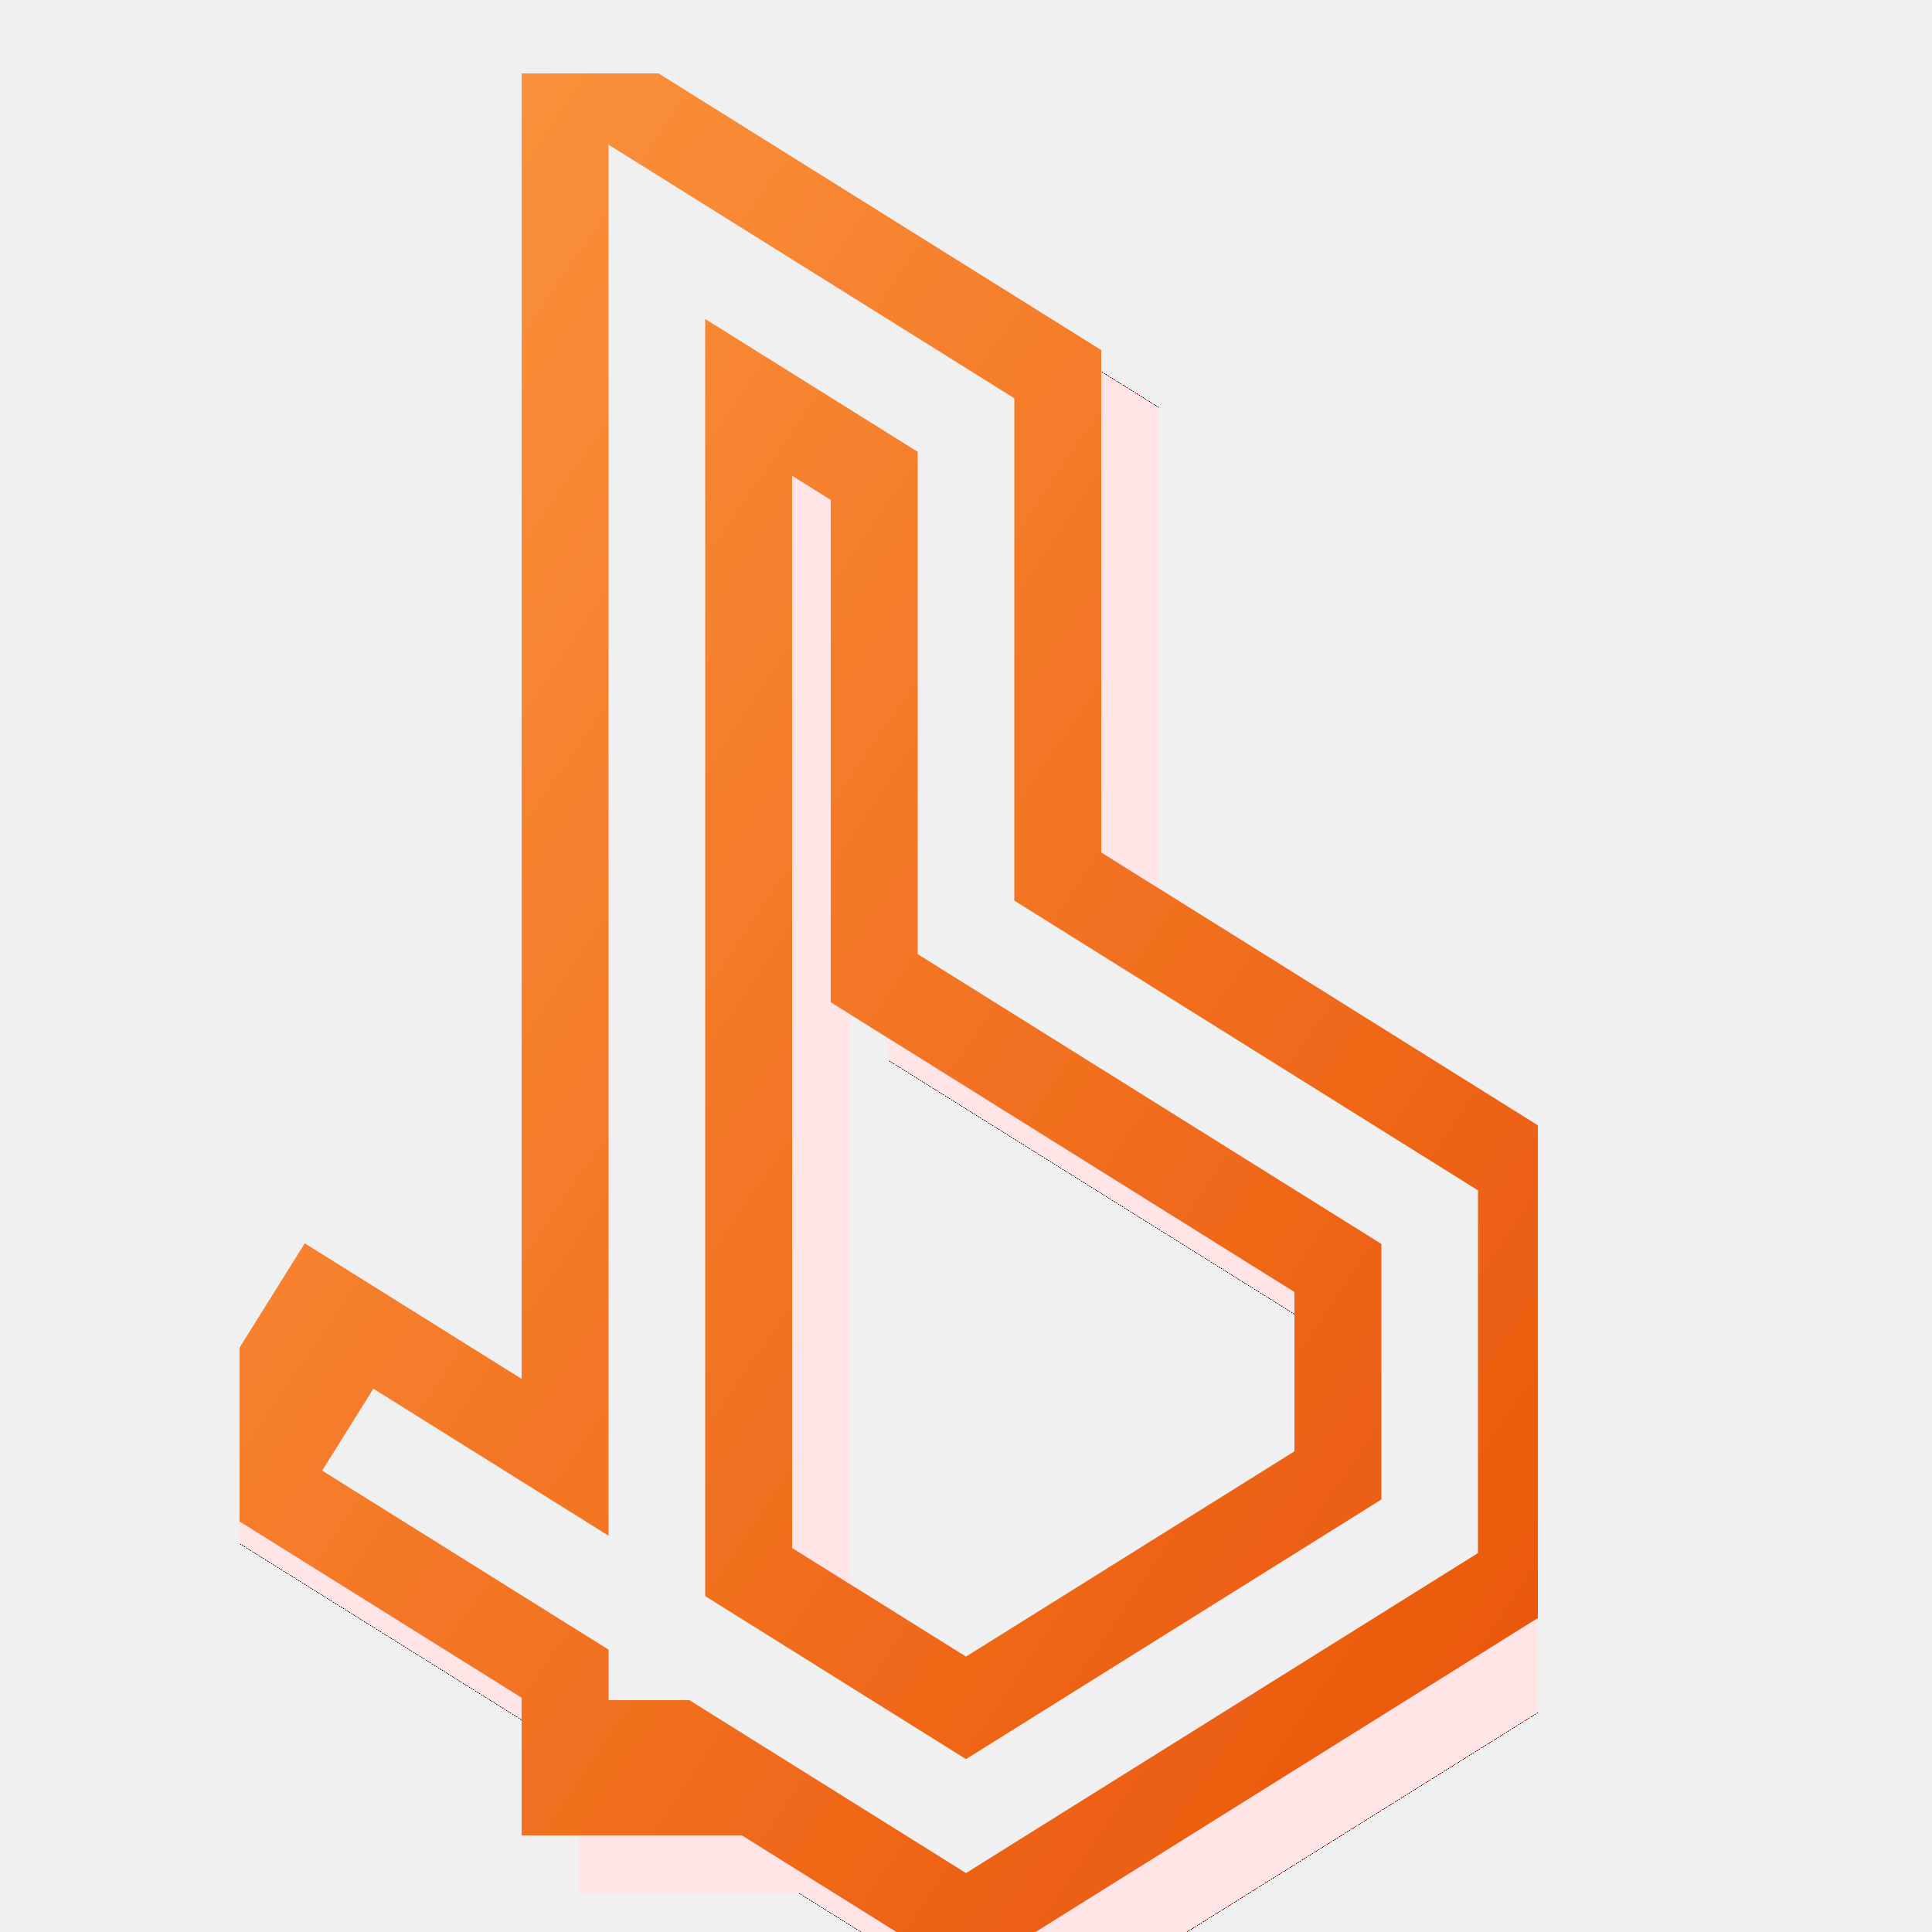
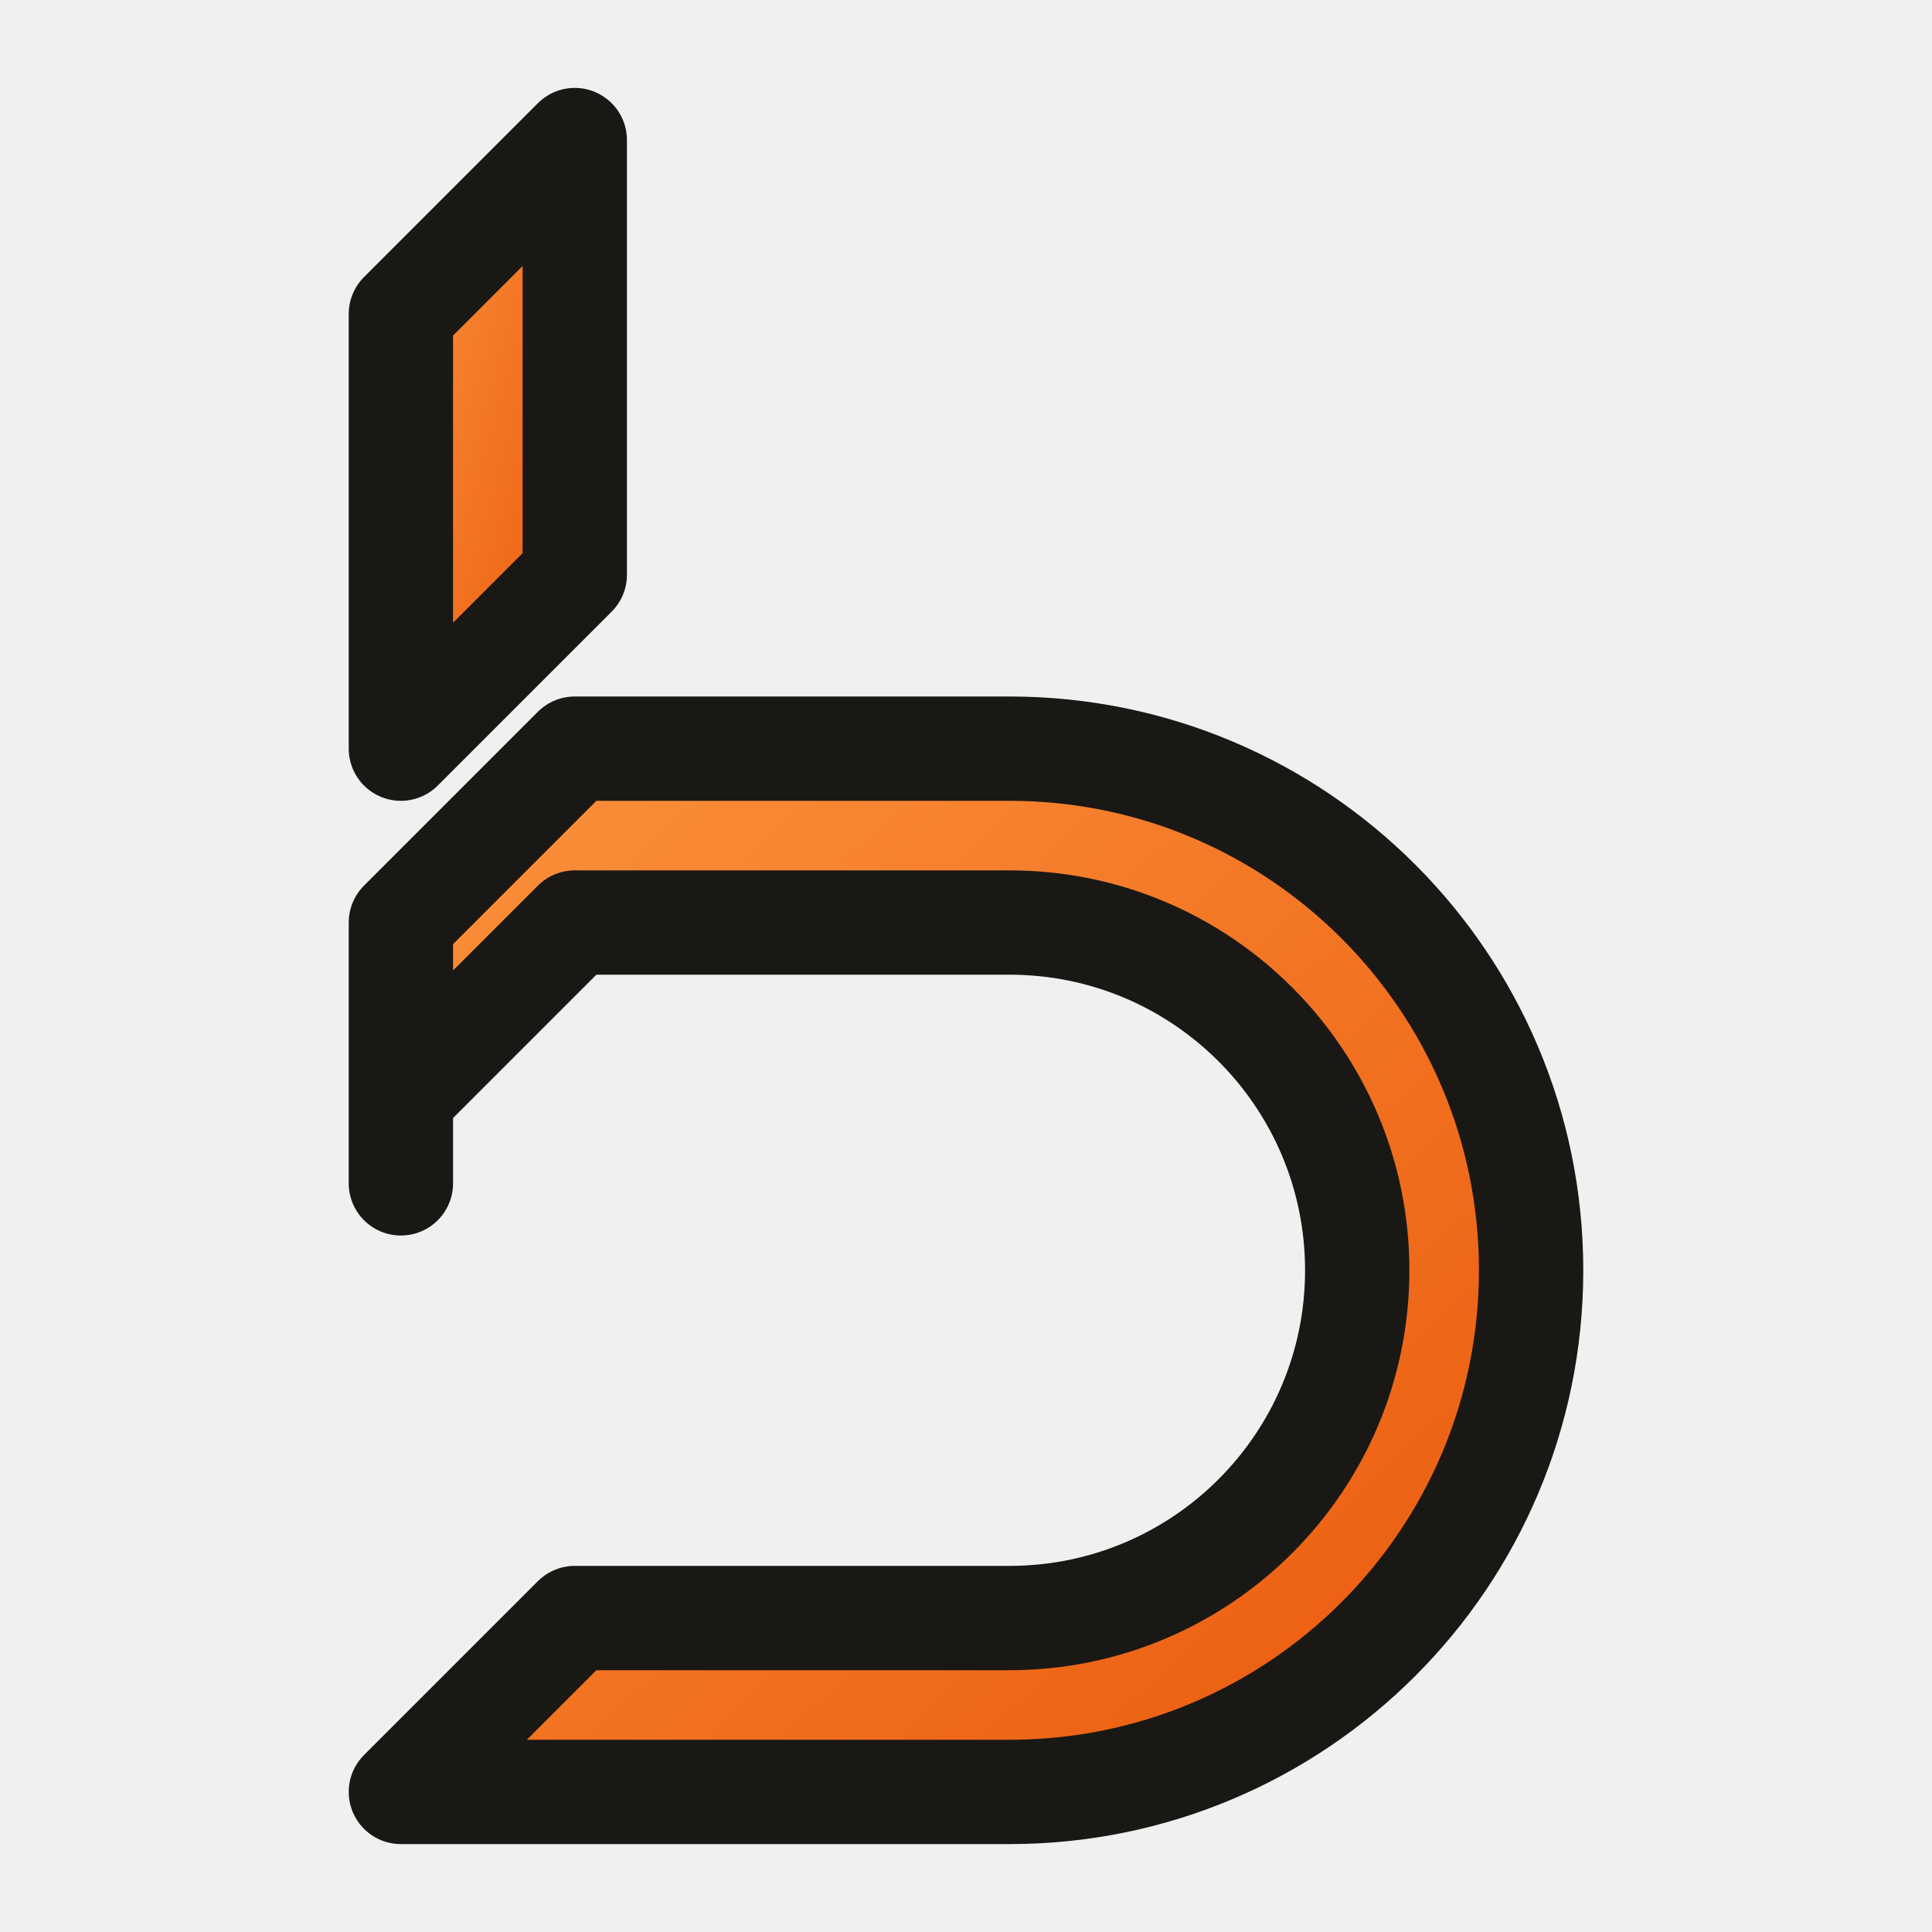
<svg xmlns="http://www.w3.org/2000/svg" viewBox="0 0 100 100">
  <defs>
-     <linearGradient id="neon" x1="0%" y1="0%" x2="100%" y2="100%">
+     <linearGradient id="neonFill" x1="0%" y1="0%" x2="100%" y2="100%">
      <stop offset="0%" stop-color="#fb923c" />
      <stop offset="100%" stop-color="#ea580c" />
    </linearGradient>
-     <filter id="crispShadow" x="-20%" y="-20%" width="140%" height="140%">
-       <feFlood flood-color="#1a1815" flood-opacity="1" result="shadowColor" />
-       <feComposite in="shadowColor" in2="SourceAlpha" operator="in" result="shadow" />
-       <feComponentTransfer in="shadow" result="solidShadow">
-         <feFuncA type="linear" slope="100" />
-       </feComponentTransfer>
-       <feOffset dx="3" dy="3" in="solidShadow" result="offsetShadow" />
-       <feMerge>
-         <feMergeNode in="offsetShadow" />
-         <feMergeNode in="SourceGraphic" />
-       </feMerge>
-     </filter>
-     <mask id="hollow">
-       <rect x="0" y="0" width="100" height="100" fill="white" />
-       <path d="M 34,88 L 34,12 L 50,22 L 50,48 L 74,63 L 74,79 L 50,94 L 18,74" fill="none" stroke="black" stroke-width="5" stroke-linejoin="miter" stroke-linecap="butt" />
-     </mask>
  </defs>
-   <path d="M 34,88 L 34,12 L 50,22 L 50,48 L 74,63 L 74,79 L 50,94 L 18,74" fill="none" stroke="url(#neon)" stroke-width="14" stroke-linejoin="miter" stroke-linecap="square" mask="url(#hollow)" filter="url(#crispShadow)" />
+   <g transform="translate(5, 7.25) scale(0.9)" fill="url(#neonFill)" stroke="#1a1815" stroke-width="6" stroke-linejoin="round" stroke-linecap="round">
+     <polygon points="17.5,35 27.5,25 27.5,0 17.5,10" />
+     <path d="M 17.5 60               L 17.5 45               L 27.5 35               L 52.5 35               A 30 30 0 0 1 52.5 95               L 17.5 95               L 27.5 85               L 52.5 85               A 20 20 0 0 0 52.5 45               L 27.5 45               L 17.5 55               Z" />
+   </g>
</svg>
